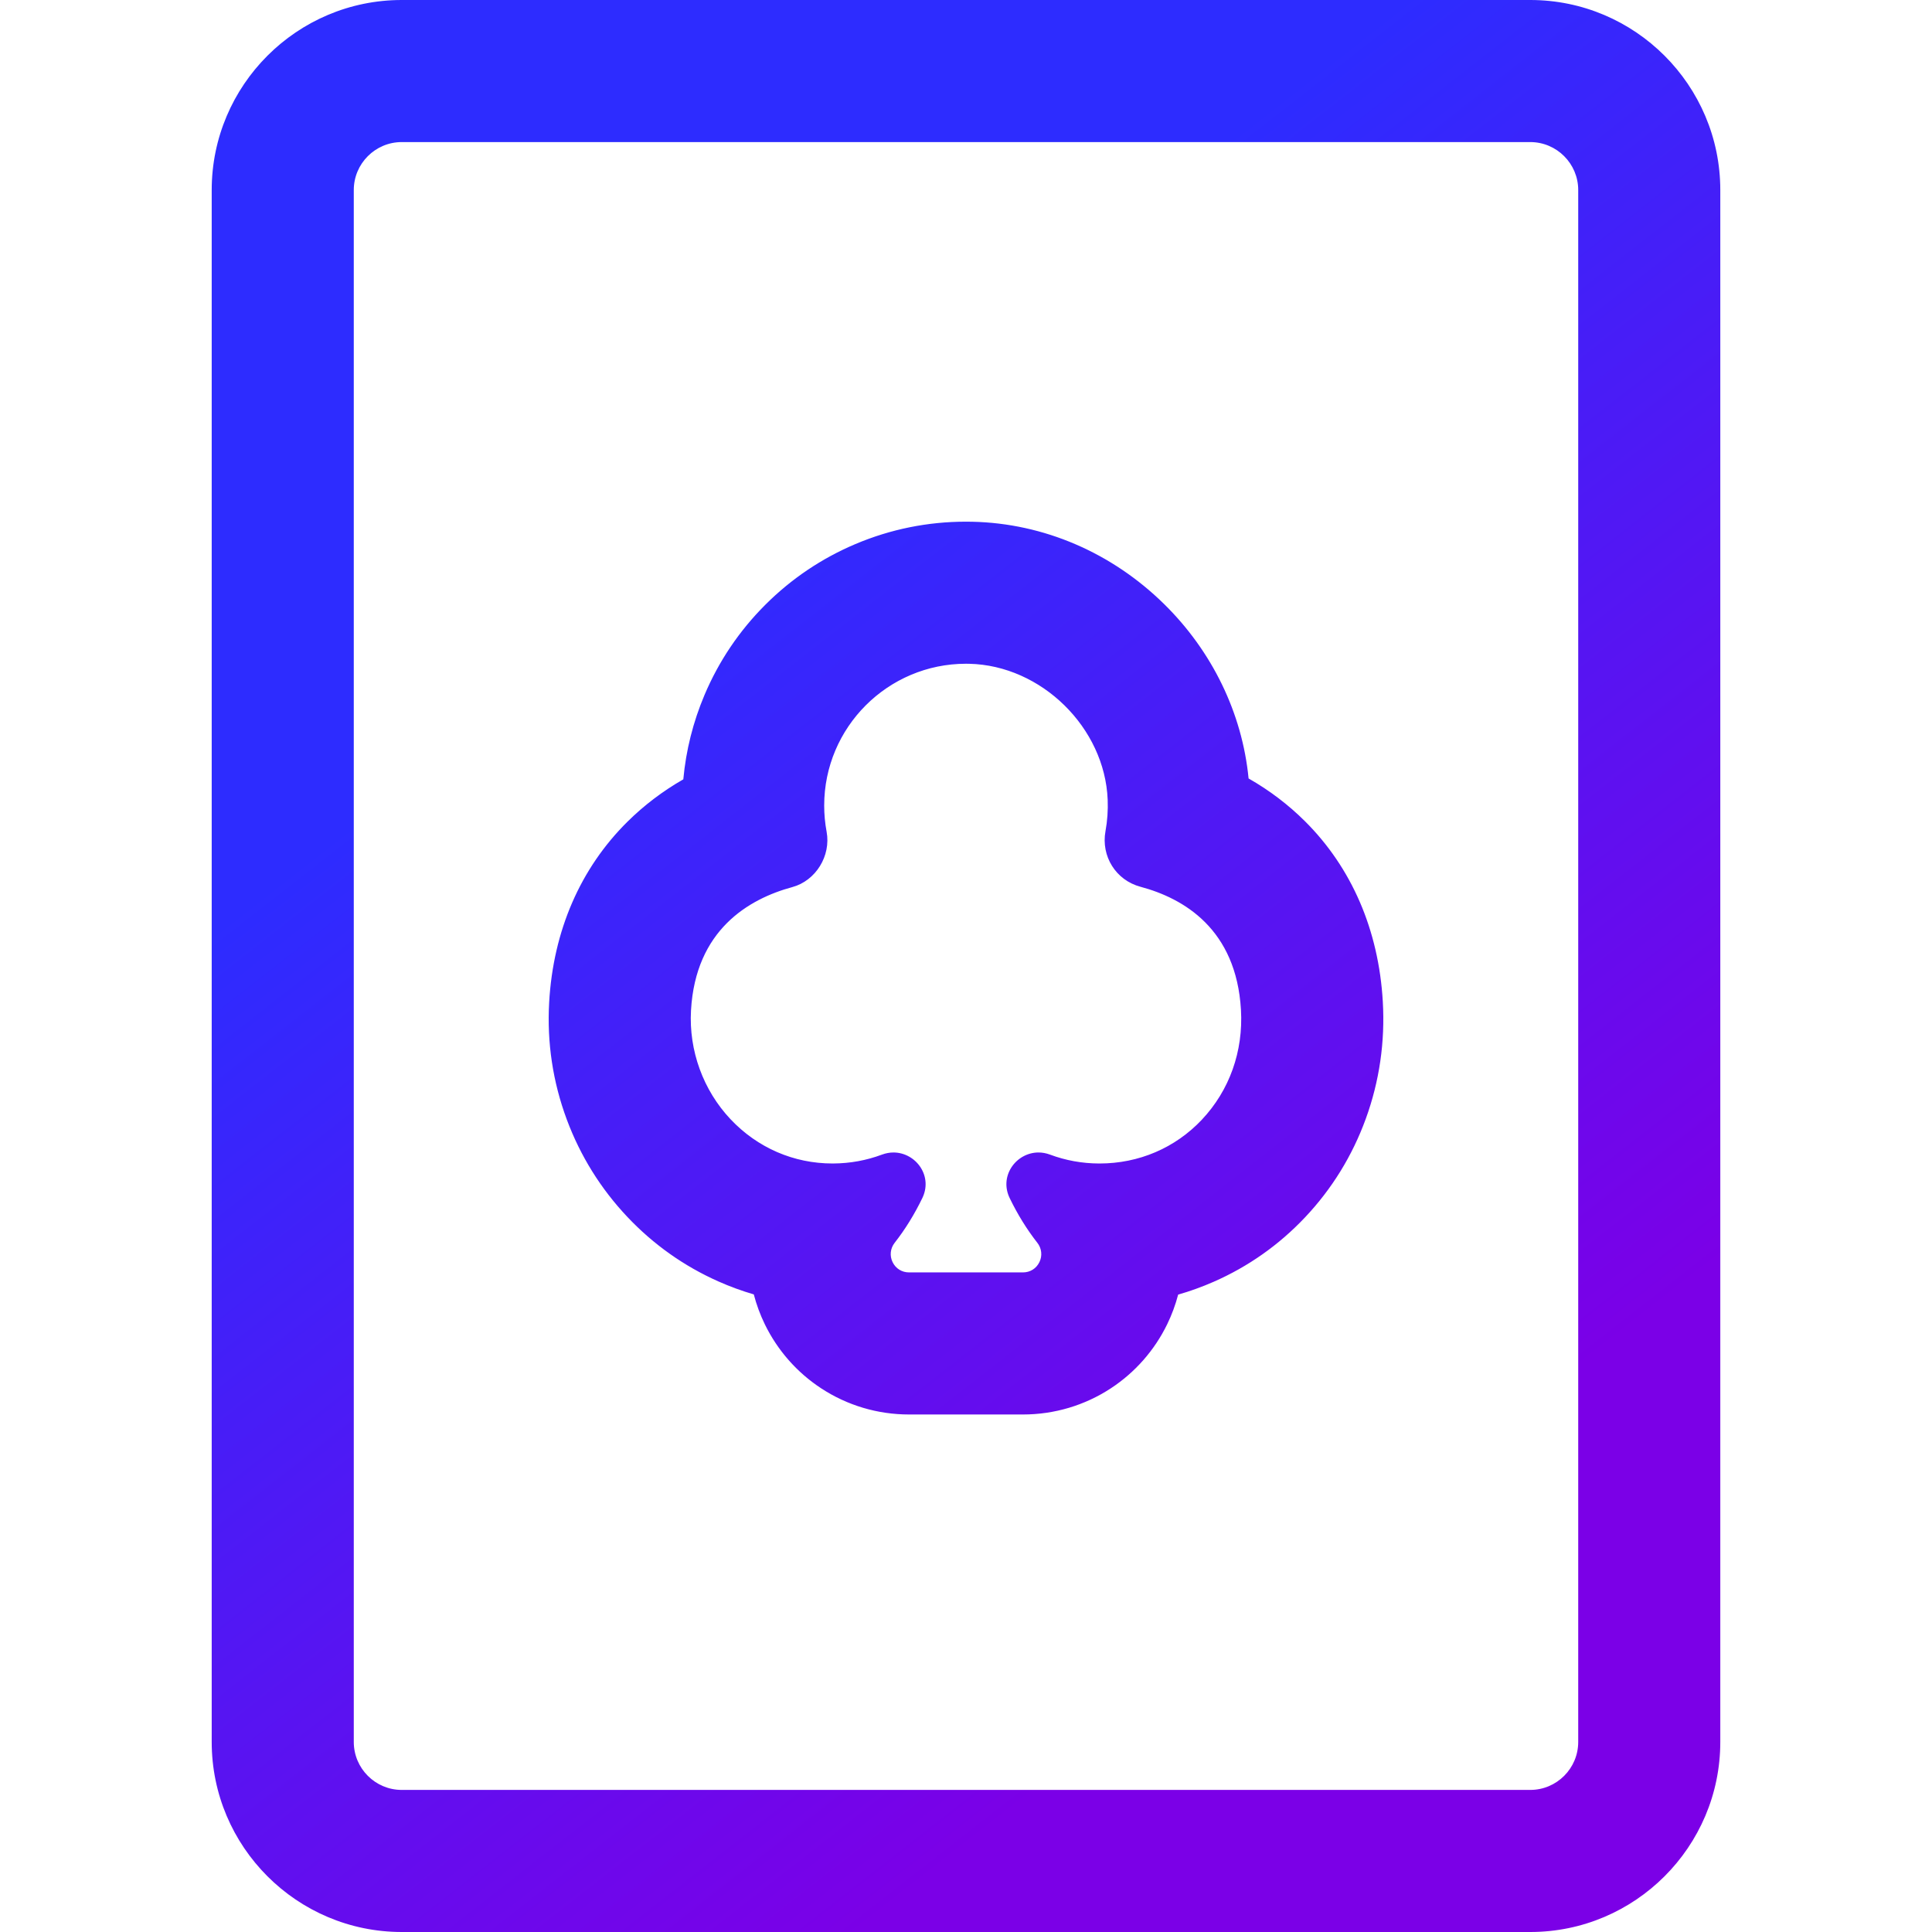
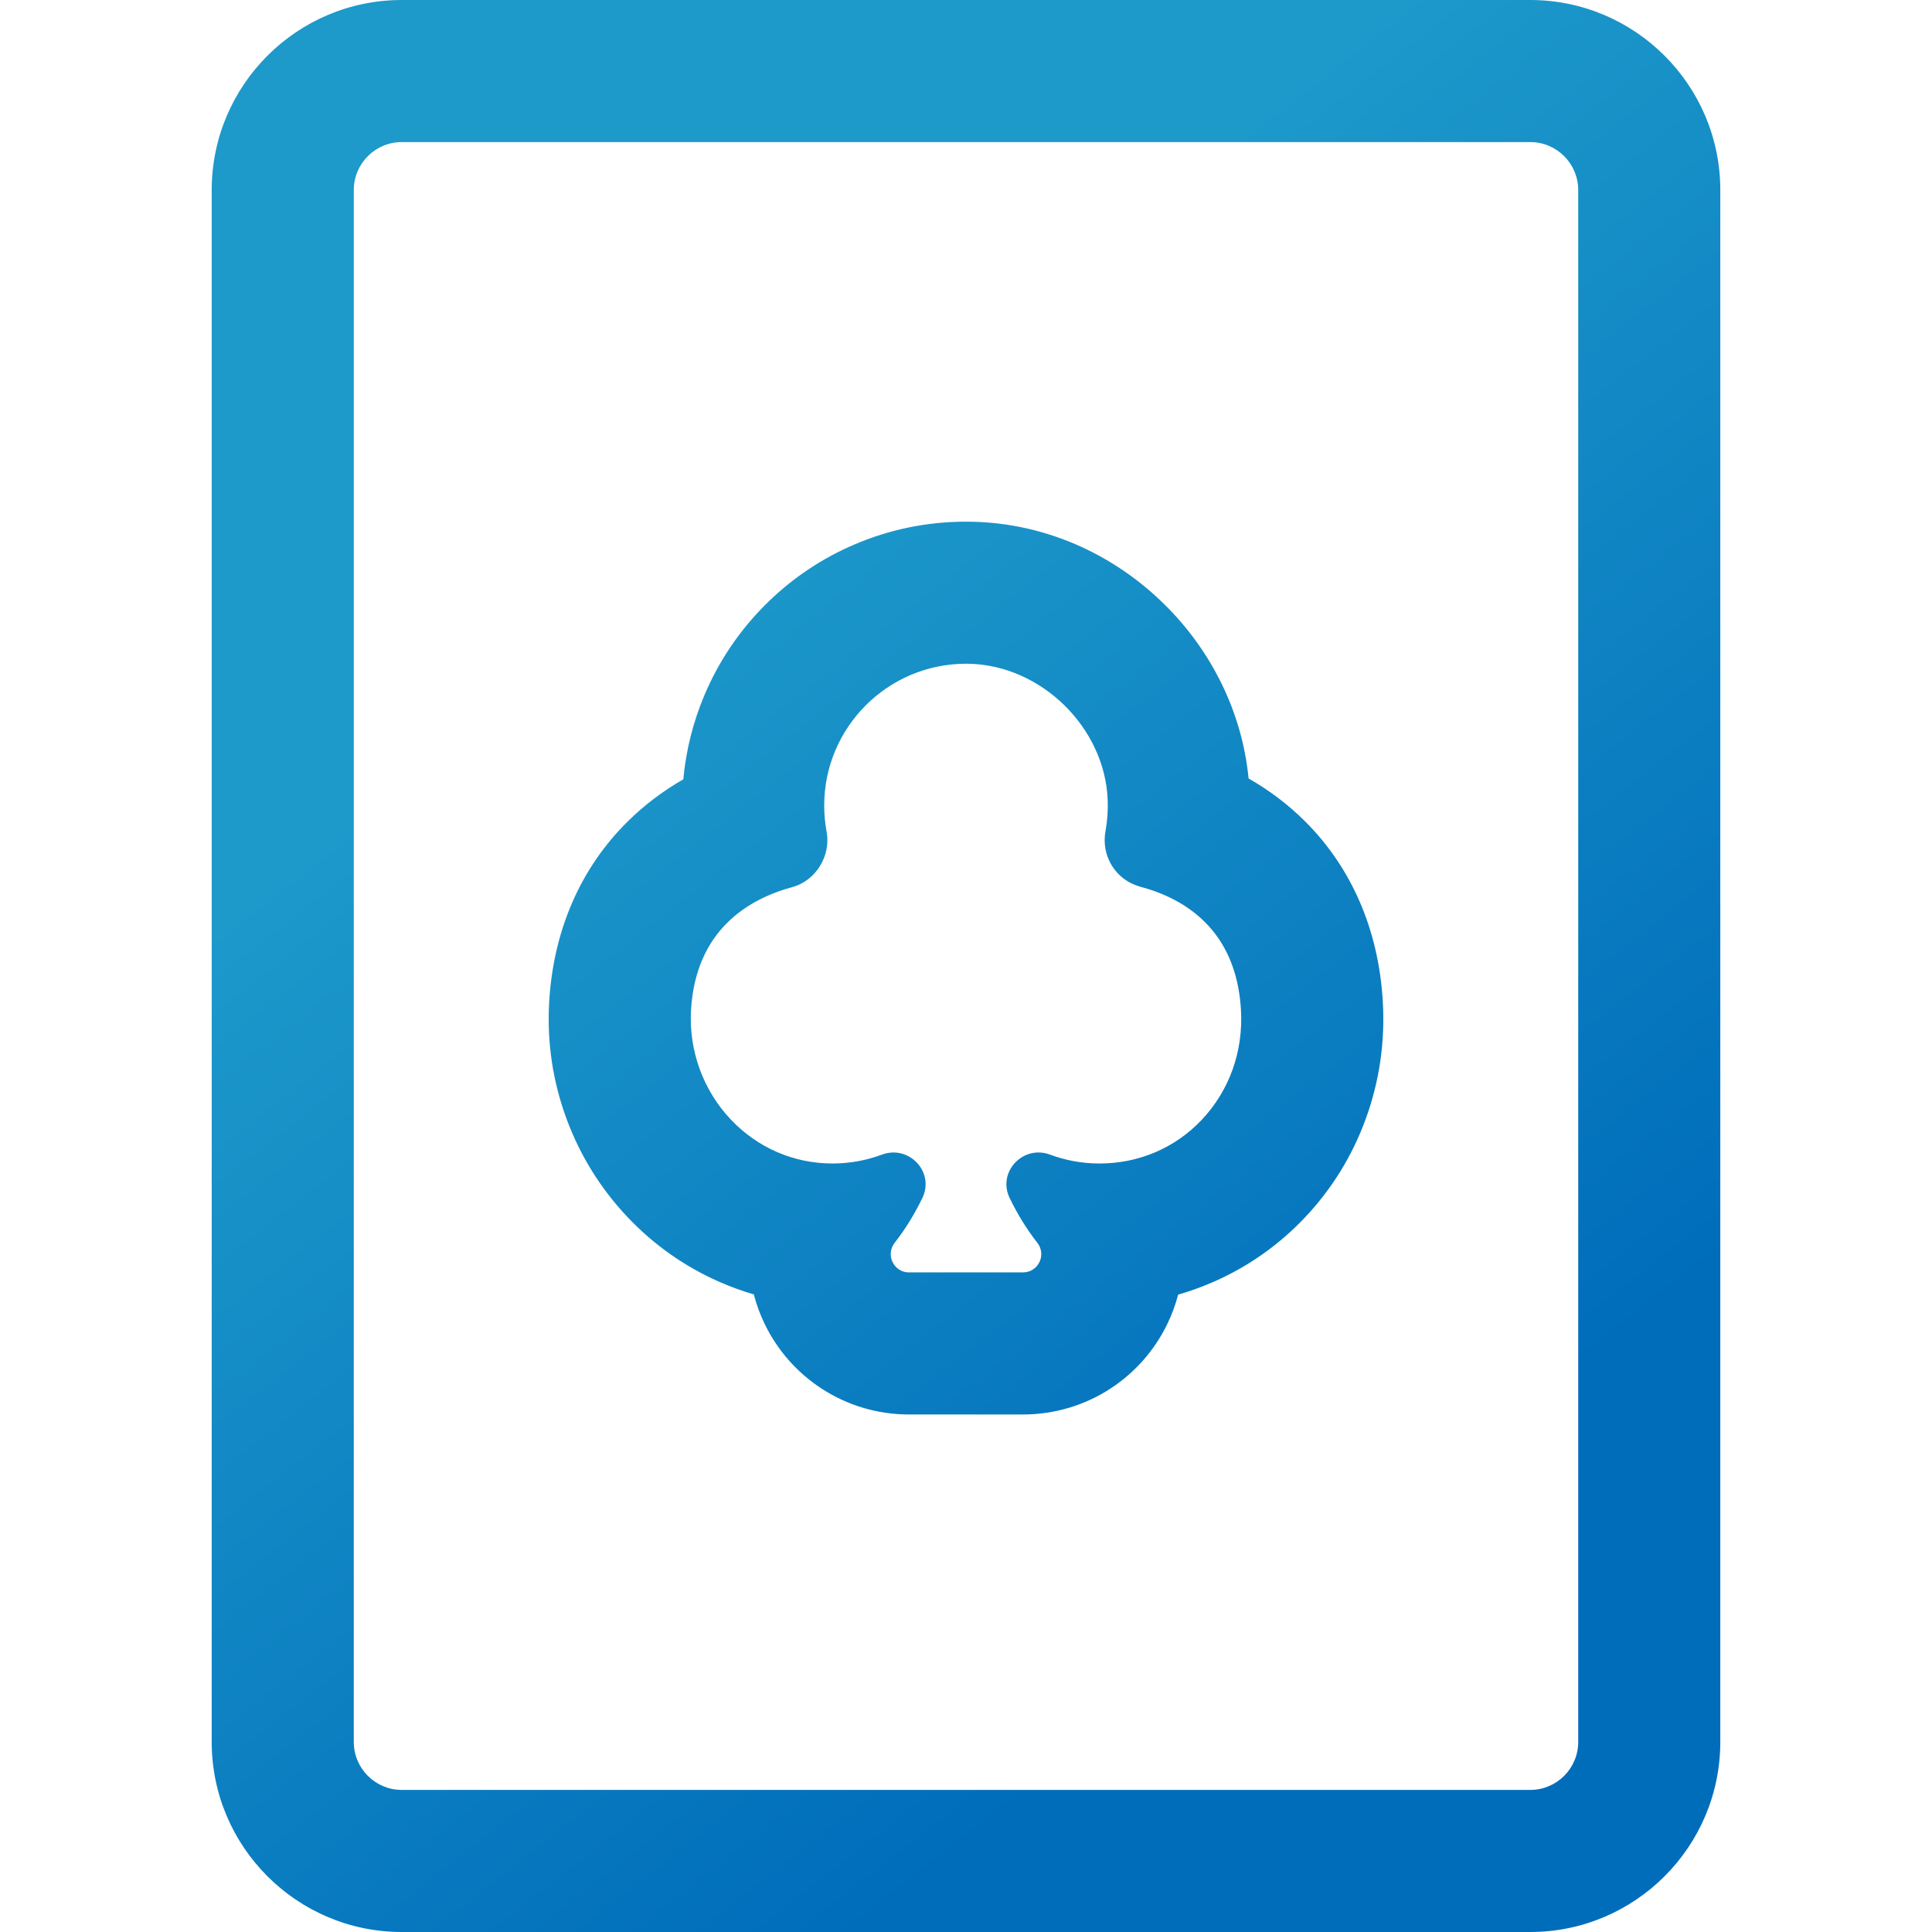
<svg xmlns="http://www.w3.org/2000/svg" xmlns:xlink="http://www.w3.org/1999/xlink" fill="#000000" version="1.1" id="Capa_1" width="800px" height="800px" viewBox="0 0 596.143 596.143" xml:space="preserve">
  <defs id="defs6">
    <linearGradient id="linearGradient4">
-       <stop style="stop-color:#7b00e7;stop-opacity:1;" offset="0" id="stop5" />
-       <stop style="stop-color:#2d2cff;stop-opacity:1;" offset="1" id="stop6" />
+       <stop style="stop-color:#006dbb;stop-opacity:1;" offset="0" id="stop5" />
+       <stop style="stop-color:#1d99ca;stop-opacity:1;" offset="1" id="stop6" />
    </linearGradient>
    <linearGradient xlink:href="#linearGradient4" id="linearGradient6" x1="417.526" y1="477.819" x2="191.429" y2="188.414" gradientUnits="userSpaceOnUse" />
  </defs>
  <g id="g6" style="fill:url(#linearGradient6);fill-opacity:1">
    <g id="g5" style="fill:url(#linearGradient6);fill-opacity:1.0">
      <g id="g2" style="fill:url(#linearGradient6);fill-opacity:1.0">
        <path d="M65.824,58.64v478.863c0,32.059,26.082,58.14,58.14,58.14h348.214c32.059,0,58.141-26.081,58.141-58.14V58.64     c0-32.059-26.082-58.14-58.141-58.14H123.964C91.906,0.5,65.824,26.582,65.824,58.64z M487.479,58.64v478.863     c0,8.45-6.85,15.3-15.3,15.3H123.964c-8.45,0-15.3-6.85-15.3-15.3V58.64c0-8.45,6.85-15.3,15.3-15.3h348.214     C480.629,43.34,487.479,50.19,487.479,58.64z" id="path1" style="fill:url(#linearGradient6);fill-opacity:1.0" />
        <path d="M472.178,596.143H123.964c-32.334,0-58.64-26.306-58.64-58.64V58.64C65.324,26.306,91.63,0,123.964,0h348.214     c32.335,0,58.641,26.306,58.641,58.64v478.863C530.818,569.837,504.513,596.143,472.178,596.143z M123.964,1     c-31.783,0-57.64,25.857-57.64,57.64v478.863c0,31.782,25.857,57.64,57.64,57.64h348.214c31.783,0,57.641-25.857,57.641-57.64     V58.64c0-31.783-25.857-57.64-57.641-57.64H123.964z M472.179,553.303H123.964c-8.712,0-15.8-7.088-15.8-15.8V58.64     c0-8.712,7.088-15.8,15.8-15.8h348.214c8.713,0,15.801,7.088,15.801,15.8v478.863     C487.979,546.215,480.891,553.303,472.179,553.303z M123.964,43.84c-8.161,0-14.8,6.639-14.8,14.8v478.863     c0,8.161,6.639,14.8,14.8,14.8h348.215c8.161,0,14.8-6.639,14.8-14.8V58.64c0-8.161-6.64-14.8-14.801-14.8H123.964z" id="path2" style="fill:url(#linearGradient6);fill-opacity:1.0" />
      </g>
      <g id="g4" style="fill:url(#linearGradient6);fill-opacity:1.0">
        <path d="M193.951,375.156c7.981,8.447,17.375,15.105,27.918,19.788c3.639,1.616,7.354,2.971,11.137,4.061     c0.821,3.23,1.972,6.385,3.444,9.409c3.872,7.954,9.821,14.716,17.204,19.553c7.979,5.228,17.26,7.991,26.839,7.991h17.197     h17.962c9.579,0,18.859-2.764,26.838-7.991c7.383-4.837,13.332-11.599,17.204-19.553c1.462-3.004,2.608-6.136,3.428-9.344     c3.78-1.071,7.491-2.403,11.12-3.994c10.648-4.665,20.108-11.335,28.117-19.823c8.218-8.711,14.475-18.868,18.597-30.189     c4.189-11.507,5.948-23.618,5.228-35.997c-1.276-21.909-9.527-41.03-23.86-55.296c-5.201-5.176-11.058-9.604-17.528-13.26     c-1.898-20.158-11.023-39.118-25.986-53.806c-16.062-15.769-36.93-24.723-58.757-25.213c-0.652-0.015-1.32-0.022-1.978-0.022     c-11.739,0-23.15,2.309-33.915,6.861c-10.377,4.389-19.687,10.663-27.672,18.647s-14.259,17.295-18.647,27.671     c-3.54,8.37-5.723,17.129-6.52,26.13c-6.382,3.626-12.167,7.994-17.312,13.079c-14.495,14.327-22.813,33.504-24.058,55.459     c-0.699,12.336,1.125,24.441,5.421,35.979C179.529,356.463,185.78,366.51,193.951,375.156z M212.721,311.741     c1.437-25.357,18.425-34.917,31.634-38.501c7.053-1.914,11.554-9.339,10.213-16.522c-0.493-2.643-0.752-5.368-0.752-8.155     c0-24.442,19.812-44.255,44.255-44.255c0.337,0,0.677,0.004,1.017,0.012c22.527,0.505,42.292,19.902,43.201,42.416     c0.136,3.364-0.105,6.647-0.684,9.813c-1.358,7.433,3.13,14.643,10.43,16.592c13.149,3.513,29.898,12.996,31.378,38.415     c1.519,26.077-18.045,47.955-44.145,47.955c-0.041,0-0.083,0-0.125,0c-5.393-0.015-10.558-0.995-15.332-2.776     c-1.146-0.428-2.284-0.624-3.383-0.624c-6.484,0-11.578,6.834-8.44,13.33c2.289,4.741,5.086,9.387,8.496,13.738     c3.162,4.034,0.292,9.937-4.834,9.937h-17.961h-17.197c-5.125,0-7.996-5.902-4.834-9.937c3.411-4.353,6.208-8.999,8.498-13.741     c3.138-6.499-1.958-13.325-8.444-13.325c-1.101,0-2.241,0.196-3.388,0.624c-4.741,1.769-9.868,2.746-15.221,2.772     c-0.075,0-0.147,0.001-0.222,0.001C231.223,359.513,211.267,337.392,212.721,311.741z" id="path3" style="fill:url(#linearGradient6);fill-opacity:1.0" />
        <path d="M315.651,436.458h-35.159c-9.676,0-19.052-2.792-27.113-8.073c-7.458-4.886-13.467-11.717-17.379-19.752     c-1.435-2.948-2.581-6.051-3.407-9.228c-3.697-1.078-7.371-2.425-10.927-4.004c-10.604-4.71-20.051-11.405-28.078-19.901     c-8.217-8.695-14.504-18.799-18.686-30.029c-4.32-11.603-6.154-23.775-5.451-36.182c1.251-22.081,9.621-41.372,24.205-55.786     c5.09-5.032,10.872-9.414,17.189-13.029c0.819-8.952,3.017-17.705,6.534-26.02c4.414-10.437,10.724-19.8,18.754-27.83     c8.031-8.031,17.395-14.341,27.831-18.754c10.827-4.579,22.303-6.901,34.109-6.901c0.662,0,1.333,0.007,1.99,0.022     c21.954,0.493,42.941,9.498,59.096,25.356c14.884,14.611,24.149,33.728,26.108,53.856c6.403,3.644,12.26,8.088,17.408,13.212     c14.422,14.354,22.724,33.587,24.007,55.621c0.725,12.447-1.044,24.626-5.257,36.197c-4.146,11.386-10.438,21.601-18.703,30.361     c-8.056,8.538-17.57,15.247-28.28,19.938c-3.54,1.552-7.209,2.877-10.908,3.938c-0.823,3.148-1.964,6.229-3.391,9.16     c-3.911,8.036-9.921,14.866-17.379,19.752C334.702,433.666,325.327,436.458,315.651,436.458z M298.073,161.969     c-11.672,0-23.017,2.295-33.72,6.822c-10.317,4.363-19.574,10.601-27.513,18.541c-7.938,7.939-14.177,17.195-18.541,27.513     c-3.51,8.299-5.691,17.04-6.482,25.979l-0.023,0.261l-0.228,0.129c-6.33,3.596-12.119,7.97-17.208,13     c-14.405,14.238-22.673,33.302-23.91,55.132c-0.695,12.268,1.119,24.304,5.391,35.775c4.135,11.104,10.351,21.095,18.475,29.691     c7.937,8.399,17.275,15.02,27.758,19.675c3.602,1.6,7.327,2.958,11.072,4.037l0.275,0.079l0.07,0.278     c0.815,3.207,1.962,6.341,3.409,9.313c3.833,7.873,9.721,14.565,17.028,19.354c7.898,5.174,17.084,7.909,26.565,7.909h35.159     c9.48,0,18.666-2.735,26.563-7.909c7.308-4.788,13.196-11.48,17.029-19.354c1.438-2.957,2.58-6.069,3.393-9.249l0.071-0.278     l0.276-0.079c3.749-1.062,7.469-2.398,11.056-3.971c10.587-4.638,19.991-11.269,27.955-19.708     c8.17-8.661,14.392-18.761,18.49-30.018c4.166-11.442,5.915-23.486,5.198-35.797c-1.27-21.785-9.47-40.793-23.714-54.971     c-5.146-5.122-11.008-9.556-17.422-13.179l-0.228-0.129l-0.024-0.26c-1.882-19.989-11.059-38.988-25.839-53.496     c-15.971-15.68-36.718-24.583-58.417-25.07C299.391,161.977,298.727,161.969,298.073,161.969z M315.65,393.616h-35.158     c-2.563,0-4.852-1.431-5.973-3.734c-1.123-2.306-0.836-4.992,0.746-7.011c3.197-4.079,6.037-8.671,8.441-13.65     c1.334-2.763,1.179-5.812-0.425-8.368c-1.641-2.615-4.542-4.239-7.569-4.239c-1.078,0-2.159,0.199-3.213,0.593     c-4.917,1.834-10.097,2.777-15.393,2.804l-0.225,0.001c-12.244,0.001-23.664-4.947-32.155-13.933     c-8.665-9.169-13.223-21.694-12.504-34.365c1.44-25.41,18.198-35.209,32.002-38.956c6.733-1.828,11.153-8.981,9.852-15.948     c-0.504-2.704-0.76-5.479-0.76-8.247c0-25.019,20.61-45.293,45.784-44.743c22.764,0.511,42.771,20.155,43.689,42.896     c0.134,3.335-0.099,6.674-0.691,9.923c-1.324,7.246,3.003,14.133,10.066,16.02c13.664,3.65,30.264,13.356,31.748,38.869     c0.764,13.105-3.624,25.418-12.353,34.67c-8.405,8.908-19.873,13.814-32.291,13.814h-0.125     c-5.335-0.015-10.552-0.959-15.507-2.808c-1.053-0.394-2.132-0.593-3.208-0.593c-3.024,0-5.923,1.625-7.563,4.239     c-1.605,2.559-1.761,5.61-0.427,8.373c2.401,4.975,5.241,9.566,8.439,13.647c1.582,2.019,1.868,4.705,0.746,7.01     C320.503,392.185,318.214,393.616,315.65,393.616z M275.712,355.613c3.369,0,6.593,1.804,8.416,4.708     c1.791,2.854,1.965,6.256,0.479,9.335c-2.436,5.043-5.313,9.696-8.554,13.832c-1.344,1.715-1.587,3.997-0.634,5.955     c0.967,1.987,2.864,3.173,5.074,3.173h35.158c2.211,0,4.107-1.186,5.074-3.173c0.954-1.958,0.711-4.24-0.634-5.955     c-3.242-4.138-6.12-8.791-8.553-13.829c-1.487-3.08-1.312-6.483,0.479-9.34c1.822-2.904,5.046-4.708,8.411-4.708     c1.195,0,2.393,0.221,3.558,0.655c4.844,1.808,9.944,2.731,15.158,2.745h0.124c12.141,0,23.35-4.795,31.563-13.5     c8.538-9.051,12.829-21.099,12.082-33.926c-1.45-24.917-17.663-34.396-31.008-37.961c-7.571-2.022-12.212-9.401-10.793-17.165     c0.58-3.177,0.808-6.441,0.676-9.704c-0.897-22.232-20.457-41.437-42.712-41.936c-0.337-0.008-0.673-0.012-1.006-0.012     c-24.126,0-43.755,19.628-43.755,43.755c0,2.707,0.25,5.419,0.744,8.063c1.394,7.466-3.349,15.136-10.574,17.096     c-13.487,3.661-29.86,13.232-31.266,38.047c-0.702,12.397,3.756,24.651,12.233,33.622c8.301,8.783,19.462,13.62,31.429,13.619     l0.222-0.001c5.176-0.025,10.239-0.947,15.046-2.741C273.316,355.834,274.515,355.613,275.712,355.613z" id="path4" style="fill:url(#linearGradient6);fill-opacity:1.0" />
      </g>
    </g>
  </g>
</svg>
